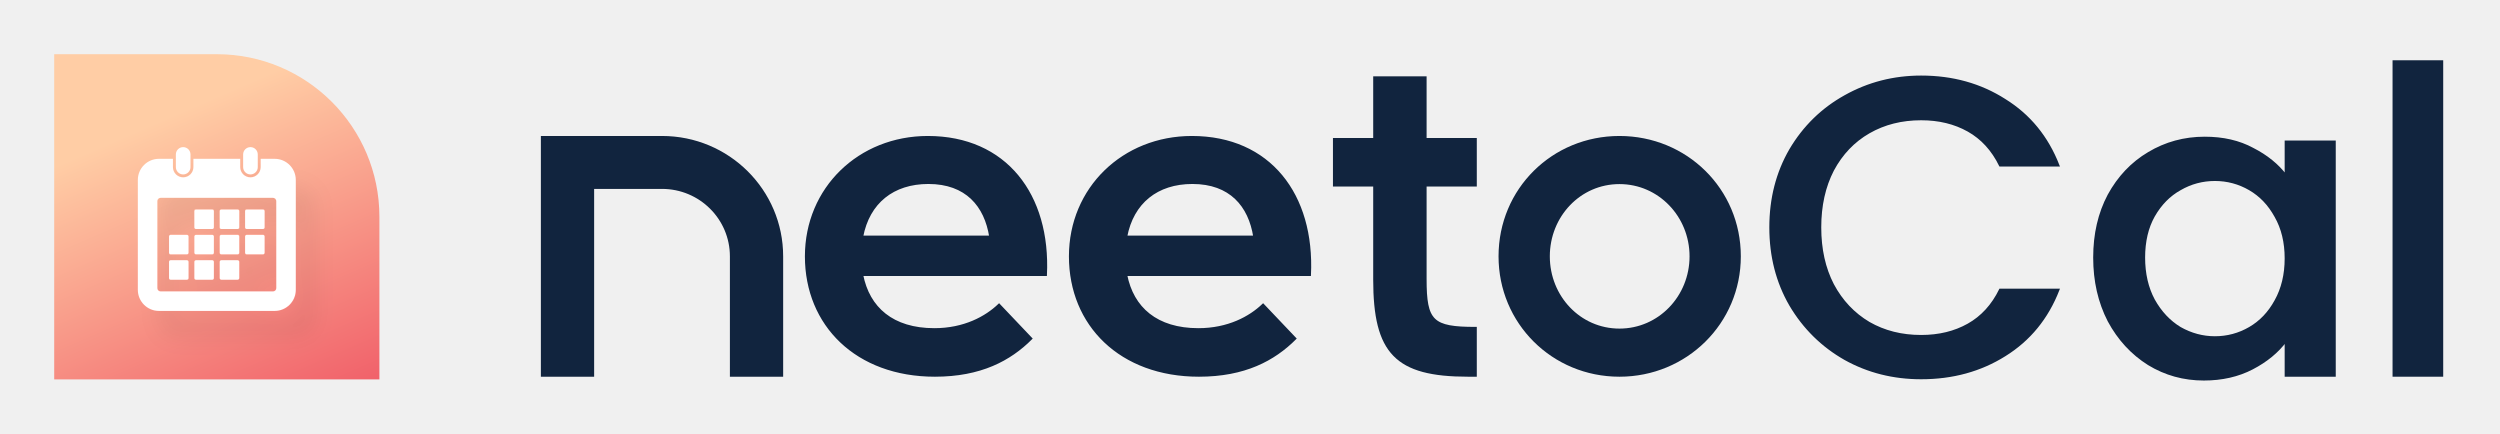
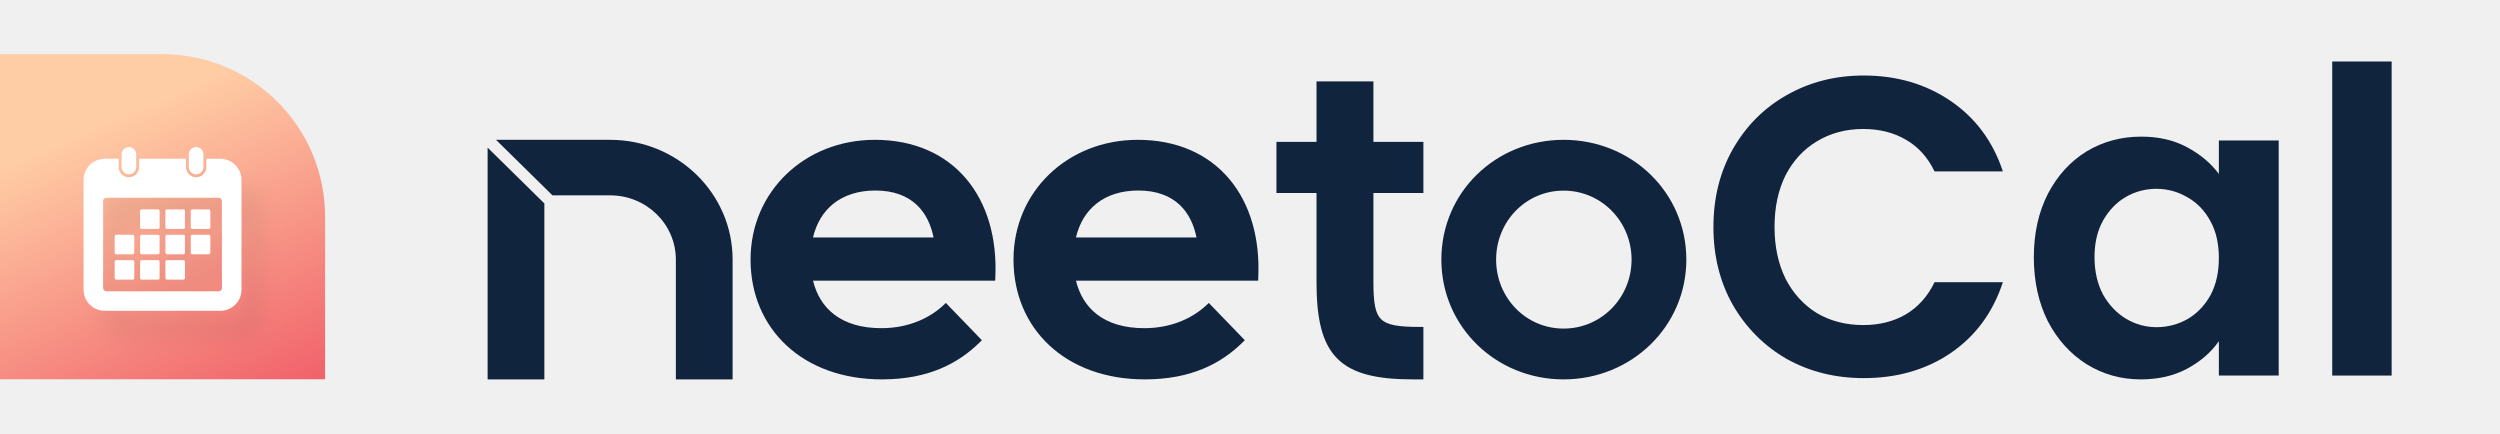
<svg xmlns="http://www.w3.org/2000/svg" width="369" height="64" viewBox="0 0 369 64" fill="none">
-   <path d="M56 32C56 18.745 45.255 8 32 8H8V56H56V32Z" fill="url(#paint0_linear_3239_11619)" />
-   <g filter="url(#filter0_d_3239_11619)">
-     <rect x="24.949" y="34.665" width="2.878" height="2.878" rx="0.24" fill="white" />
-     <rect x="24.949" y="38.408" width="2.878" height="2.878" rx="0.24" fill="white" />
-     <rect x="28.689" y="30.925" width="2.878" height="2.878" rx="0.24" fill="white" />
-     <rect x="28.689" y="34.665" width="2.878" height="2.878" rx="0.24" fill="white" />
-     <rect x="28.689" y="38.408" width="2.878" height="2.878" rx="0.24" fill="white" />
-     <rect x="32.432" y="30.925" width="2.878" height="2.878" rx="0.24" fill="white" />
-     <rect x="36.176" y="30.925" width="2.878" height="2.878" rx="0.24" fill="white" />
-     <rect x="32.432" y="34.665" width="2.878" height="2.878" rx="0.24" fill="white" />
-     <rect x="32.432" y="38.408" width="2.878" height="2.878" rx="0.24" fill="white" />
-     <rect x="36.176" y="34.665" width="2.878" height="2.878" rx="0.24" fill="white" />
-     <rect x="25.957" y="21.714" width="2.159" height="4.03" rx="1.079" fill="white" />
-     <rect x="35.887" y="21.714" width="2.159" height="4.03" rx="1.079" fill="white" />
-     <path fill-rule="evenodd" clip-rule="evenodd" d="M35.455 23.441H28.548V24.664C28.548 25.498 27.871 26.175 27.037 26.175C26.202 26.175 25.525 25.498 25.525 24.664V23.441H23.462C21.74 23.441 20.344 24.837 20.344 26.56V42.774C20.344 44.496 21.74 45.892 23.462 45.892H40.54C42.262 45.892 43.658 44.496 43.658 42.774V26.56C43.658 24.837 42.262 23.441 40.54 23.441H38.477V24.664C38.477 25.498 37.801 26.175 36.966 26.175C36.132 26.175 35.455 25.498 35.455 24.664V23.441ZM23.702 29.197C23.437 29.197 23.223 29.412 23.223 29.677V42.533C23.223 42.798 23.437 43.013 23.702 43.013H40.301C40.566 43.013 40.78 42.798 40.78 42.533V29.677C40.78 29.412 40.566 29.197 40.301 29.197H23.702Z" fill="white" />
+   <path d="M47.981 31.988C47.981 18.738 37.24 7.997 23.991 7.997H0V55.978H47.981V31.988Z" fill="url(#paint0_linear_3688_21317)" />
+   <g filter="url(#filter0_d_3688_21317)">
+     <rect x="16.937" y="34.652" width="2.877" height="2.877" rx="0.24" fill="white" />
+     <rect x="16.937" y="38.394" width="2.877" height="2.877" rx="0.24" fill="white" />
+     <rect x="20.676" y="30.913" width="2.877" height="2.877" rx="0.24" fill="white" />
+     <rect x="20.676" y="34.652" width="2.877" height="2.877" rx="0.24" fill="white" />
+     <rect x="20.676" y="38.394" width="2.877" height="2.877" rx="0.24" fill="white" />
+     <rect x="24.419" y="30.913" width="2.877" height="2.877" rx="0.24" fill="white" />
+     <rect x="28.161" y="30.913" width="2.877" height="2.877" rx="0.24" fill="white" />
+     <rect x="24.419" y="34.652" width="2.877" height="2.877" rx="0.24" fill="white" />
+     <rect x="24.419" y="38.394" width="2.877" height="2.877" rx="0.24" fill="white" />
+     <rect x="28.161" y="34.652" width="2.877" height="2.877" rx="0.24" fill="white" />
+     <rect x="17.946" y="21.706" width="2.158" height="4.028" rx="1.079" fill="white" />
+     <rect x="27.87" y="21.706" width="2.158" height="4.028" rx="1.079" fill="white" />
+     <path fill-rule="evenodd" clip-rule="evenodd" d="M27.442 23.433H20.537V24.655C20.537 25.489 19.861 26.165 19.027 26.165C18.192 26.165 17.516 25.489 17.516 24.655V23.433H15.452C13.73 23.433 12.335 24.828 12.335 26.55V42.758C12.335 44.479 13.73 45.875 15.452 45.875H32.523C34.245 45.875 35.64 44.479 35.64 42.758V26.55C35.64 24.828 34.245 23.433 32.523 23.433H30.463V24.655C30.463 25.489 29.786 26.165 28.952 26.165C28.118 26.165 27.442 25.489 27.442 24.655V23.433ZM15.693 29.186C15.428 29.186 15.213 29.401 15.213 29.666V42.517C15.213 42.782 15.428 42.997 15.693 42.997H32.285C32.549 42.997 32.764 42.782 32.764 42.517V29.666C32.764 29.401 32.549 29.186 32.285 29.186H15.693Z" fill="white" />
  </g>
-   <path d="M80 20.236V55.436H87.528V27.716H97.714C103.339 27.716 107.899 32.247 107.899 37.836V55.436H115.427V37.836C115.427 28.116 107.497 20.236 97.714 20.236H80Z" fill="#11243E" />
-   <path fill-rule="evenodd" clip-rule="evenodd" d="M146.177 34.943C145.455 30.364 142.646 26.989 137.028 26.989C131.81 26.989 128.199 29.88 127.237 34.943H146.177ZM137.911 48.605C142.325 48.605 145.535 46.837 147.462 44.989L152.197 49.971C149.066 53.105 144.734 55.436 137.992 55.436C126.434 55.436 118.97 47.963 118.97 37.838C118.97 27.791 126.836 20.236 136.946 20.236C148.423 20.236 154.924 28.755 154.364 40.569H127.237C128.199 45.472 131.73 48.605 137.911 48.605Z" fill="#11243E" />
-   <path fill-rule="evenodd" clip-rule="evenodd" d="M185.148 34.943C184.426 30.364 181.616 26.989 175.998 26.989C170.78 26.989 167.169 29.88 166.207 34.943H185.148ZM176.881 48.605C181.295 48.605 184.505 46.837 186.432 44.989L191.167 49.971C188.036 53.105 183.704 55.436 176.962 55.436C165.404 55.436 157.94 47.963 157.94 37.838C157.94 27.791 165.807 20.236 175.916 20.236C187.393 20.236 193.894 28.755 193.334 40.569H166.207C167.169 45.472 170.7 48.605 176.881 48.605Z" fill="#11243E" />
-   <path fill-rule="evenodd" clip-rule="evenodd" d="M196.91 20.539H202.851V11.436H210.4V20.539H217.809V27.363H210.4V41.19C210.4 47.445 211.378 48.417 217.809 48.417V55.436H216.691C206.066 55.436 202.851 52.1 202.851 41.261V27.363H196.91V20.539Z" fill="#11243E" />
-   <path fill-rule="evenodd" clip-rule="evenodd" d="M249.544 37.837C249.544 31.879 244.9 27.005 239.031 27.005C233.16 27.005 228.587 31.879 228.587 37.837C228.587 43.793 233.16 48.667 239.031 48.667C244.9 48.667 249.544 43.793 249.544 37.837ZM221.351 37.837C221.351 27.953 229.201 20.236 239.031 20.236C248.861 20.236 256.779 27.953 256.779 37.837C256.779 47.651 248.861 55.436 239.031 55.436C229.201 55.436 221.351 47.651 221.351 37.837Z" fill="#11243E" />
-   <path d="M261.319 33.565C261.319 29.304 262.3 25.481 264.264 22.097C266.269 18.713 268.964 16.081 272.348 14.201C275.774 12.28 279.513 11.319 283.565 11.319C288.203 11.319 292.318 12.467 295.911 14.765C299.545 17.021 302.177 20.238 303.807 24.416H295.221C294.093 22.118 292.527 20.405 290.521 19.277C288.516 18.149 286.197 17.585 283.565 17.585C280.683 17.585 278.113 18.233 275.857 19.528C273.601 20.823 271.826 22.682 270.531 25.105C269.277 27.528 268.651 30.348 268.651 33.565C268.651 36.782 269.277 39.602 270.531 42.025C271.826 44.448 273.601 46.328 275.857 47.665C278.113 48.96 280.683 49.608 283.565 49.608C286.197 49.608 288.516 49.044 290.521 47.916C292.527 46.788 294.093 45.075 295.221 42.777H303.807C302.177 46.955 299.545 50.172 295.911 52.428C292.318 54.684 288.203 55.812 283.565 55.812C279.471 55.812 275.732 54.872 272.348 52.992C268.964 51.07 266.269 48.417 264.264 45.033C262.3 41.649 261.319 37.827 261.319 33.565Z" fill="#11243E" />
-   <path d="M309.121 38.015C309.121 34.547 309.831 31.476 311.251 28.803C312.714 26.129 314.677 24.061 317.142 22.599C319.649 21.095 322.406 20.343 325.414 20.343C328.13 20.343 330.49 20.886 332.495 21.972C334.543 23.016 336.172 24.332 337.383 25.92V20.907H344.59V55.436H337.383V50.297C336.172 51.927 334.522 53.284 332.433 54.371C330.344 55.457 327.963 56 325.289 56C322.323 56 319.607 55.248 317.142 53.744C314.677 52.198 312.714 50.068 311.251 47.352C309.831 44.595 309.121 41.482 309.121 38.015ZM337.383 38.14C337.383 35.759 336.882 33.691 335.879 31.936C334.919 30.181 333.644 28.844 332.057 27.925C330.469 27.006 328.756 26.547 326.918 26.547C325.08 26.547 323.367 27.006 321.779 27.925C320.192 28.803 318.897 30.119 317.894 31.873C316.933 33.586 316.453 35.633 316.453 38.015C316.453 40.396 316.933 42.485 317.894 44.281C318.897 46.078 320.192 47.456 321.779 48.417C323.409 49.336 325.122 49.796 326.918 49.796C328.756 49.796 330.469 49.336 332.057 48.417C333.644 47.498 334.919 46.161 335.879 44.407C336.882 42.61 337.383 40.521 337.383 38.14Z" fill="#11243E" />
-   <path d="M360.451 9.063V55.436H353.307V9.063H360.451Z" fill="#11243E" />
-   <path d="M80 20.236V55.436H87.528V27.716H97.714C103.339 27.716 107.899 32.247 107.899 37.836V55.436H115.427V37.836C115.427 28.116 107.497 20.236 97.714 20.236H80Z" stroke="#11243E" stroke-width="0.333" />
-   <path fill-rule="evenodd" clip-rule="evenodd" d="M146.177 34.943C145.455 30.364 142.646 26.989 137.028 26.989C131.81 26.989 128.199 29.88 127.237 34.943H146.177ZM137.911 48.605C142.325 48.605 145.535 46.837 147.462 44.989L152.197 49.971C149.066 53.105 144.734 55.436 137.992 55.436C126.434 55.436 118.97 47.963 118.97 37.838C118.97 27.791 126.836 20.236 136.946 20.236C148.423 20.236 154.924 28.755 154.364 40.569H127.237C128.199 45.472 131.73 48.605 137.911 48.605Z" stroke="#11243E" stroke-width="0.333" />
-   <path fill-rule="evenodd" clip-rule="evenodd" d="M185.148 34.943C184.426 30.364 181.616 26.989 175.998 26.989C170.78 26.989 167.169 29.88 166.207 34.943H185.148ZM176.881 48.605C181.295 48.605 184.505 46.837 186.432 44.989L191.167 49.971C188.036 53.105 183.704 55.436 176.962 55.436C165.404 55.436 157.94 47.963 157.94 37.838C157.94 27.791 165.807 20.236 175.916 20.236C187.393 20.236 193.894 28.755 193.334 40.569H166.207C167.169 45.472 170.7 48.605 176.881 48.605Z" stroke="#11243E" stroke-width="0.333" />
-   <path fill-rule="evenodd" clip-rule="evenodd" d="M196.91 20.539H202.851V11.436H210.4V20.539H217.809V27.363H210.4V41.19C210.4 47.445 211.378 48.417 217.809 48.417V55.436H216.691C206.066 55.436 202.851 52.1 202.851 41.261V27.363H196.91V20.539Z" stroke="#11243E" stroke-width="0.333" />
-   <path fill-rule="evenodd" clip-rule="evenodd" d="M249.544 37.837C249.544 31.879 244.9 27.005 239.031 27.005C233.16 27.005 228.587 31.879 228.587 37.837C228.587 43.793 233.16 48.667 239.031 48.667C244.9 48.667 249.544 43.793 249.544 37.837ZM221.351 37.837C221.351 27.953 229.201 20.236 239.031 20.236C248.861 20.236 256.779 27.953 256.779 37.837C256.779 47.651 248.861 55.436 239.031 55.436C229.201 55.436 221.351 47.651 221.351 37.837Z" stroke="#11243E" stroke-width="0.333" />
-   <path d="M261.319 33.565C261.319 29.304 262.3 25.481 264.264 22.097C266.269 18.713 268.964 16.081 272.348 14.201C275.774 12.28 279.513 11.319 283.565 11.319C288.203 11.319 292.318 12.467 295.911 14.765C299.545 17.021 302.177 20.238 303.807 24.416H295.221C294.093 22.118 292.527 20.405 290.521 19.277C288.516 18.149 286.197 17.585 283.565 17.585C280.683 17.585 278.113 18.233 275.857 19.528C273.601 20.823 271.826 22.682 270.531 25.105C269.277 27.528 268.651 30.348 268.651 33.565C268.651 36.782 269.277 39.602 270.531 42.025C271.826 44.448 273.601 46.328 275.857 47.665C278.113 48.96 280.683 49.608 283.565 49.608C286.197 49.608 288.516 49.044 290.521 47.916C292.527 46.788 294.093 45.075 295.221 42.777H303.807C302.177 46.955 299.545 50.172 295.911 52.428C292.318 54.684 288.203 55.812 283.565 55.812C279.471 55.812 275.732 54.872 272.348 52.992C268.964 51.07 266.269 48.417 264.264 45.033C262.3 41.649 261.319 37.827 261.319 33.565Z" stroke="#11243E" stroke-width="0.333" />
-   <path d="M309.121 38.015C309.121 34.547 309.831 31.476 311.251 28.803C312.714 26.129 314.677 24.061 317.142 22.599C319.649 21.095 322.406 20.343 325.414 20.343C328.13 20.343 330.49 20.886 332.495 21.972C334.543 23.016 336.172 24.332 337.383 25.92V20.907H344.59V55.436H337.383V50.297C336.172 51.927 334.522 53.284 332.433 54.371C330.344 55.457 327.963 56 325.289 56C322.323 56 319.607 55.248 317.142 53.744C314.677 52.198 312.714 50.068 311.251 47.352C309.831 44.595 309.121 41.482 309.121 38.015ZM337.383 38.14C337.383 35.759 336.882 33.691 335.879 31.936C334.919 30.181 333.644 28.844 332.057 27.925C330.469 27.006 328.756 26.547 326.918 26.547C325.08 26.547 323.367 27.006 321.779 27.925C320.192 28.803 318.897 30.119 317.894 31.873C316.933 33.586 316.453 35.633 316.453 38.015C316.453 40.396 316.933 42.485 317.894 44.281C318.897 46.078 320.192 47.456 321.779 48.417C323.409 49.336 325.122 49.796 326.918 49.796C328.756 49.796 330.469 49.336 332.057 48.417C333.644 47.498 334.919 46.161 335.879 44.407C336.882 42.61 337.383 40.521 337.383 38.14Z" stroke="#11243E" stroke-width="0.333" />
-   <path d="M360.451 9.063V55.436H353.307V9.063H360.451Z" stroke="#11243E" stroke-width="0.333" />
+   <path fill-rule="evenodd" clip-rule="evenodd" d="M90.052 20.638H73.212L81.544 28.832H90.052C95.415 28.832 99.757 33.081 99.757 38.317V55.997H108.133V38.317C108.133 28.55 100.035 20.638 90.052 20.638ZM80.348 30.026L71.972 21.788V55.997H80.348V30.026ZM144.925 50.216L139.61 44.714L139.292 45.014C137.447 46.756 134.356 48.438 130.084 48.438C127.081 48.438 124.766 47.69 123.092 46.395C121.546 45.199 120.513 43.51 120 41.428H146.889L146.909 41.016C147.192 35.147 145.694 30.051 142.63 26.415C139.561 22.772 134.955 20.638 129.123 20.638C118.824 20.638 110.782 28.224 110.782 38.319C110.782 43.39 112.684 47.818 116.075 50.977C119.465 54.134 124.314 55.997 130.165 55.997C136.999 55.997 141.425 53.665 144.623 50.514L144.925 50.216ZM183.735 50.216L178.42 44.714L178.102 45.014C176.257 46.756 173.166 48.438 168.894 48.438C165.891 48.438 163.576 47.69 161.902 46.395C160.356 45.199 159.323 43.51 158.81 41.428H185.699L185.719 41.016C186.002 35.147 184.504 30.051 181.44 26.415C178.371 22.772 173.765 20.638 167.933 20.638C157.634 20.638 149.592 28.224 149.592 38.319C149.592 43.39 151.494 47.818 154.885 50.977C158.275 54.134 163.124 55.997 168.975 55.997C175.809 55.997 180.235 53.665 183.433 50.514L183.735 50.216ZM194.318 20.935H188.402V28.487H194.318V41.673C194.318 46.998 195.113 50.627 197.366 52.904C199.623 55.184 203.233 55.997 208.541 55.997H210.093V48.254H209.654C208.057 48.254 206.83 48.194 205.881 48.017C204.936 47.84 204.308 47.555 203.871 47.135C203.435 46.715 203.141 46.115 202.959 45.213C202.777 44.306 202.716 43.132 202.716 41.604V28.487H210.093V20.935H202.716V12.014H194.318V20.935ZM129.205 28.12C131.91 28.12 133.894 28.917 135.288 30.216C136.579 31.42 137.4 33.089 137.793 35.05H119.996C120.51 32.902 121.555 31.224 123.017 30.061C124.594 28.805 126.689 28.12 129.205 28.12ZM168.015 28.12C170.72 28.12 172.704 28.917 174.098 30.216C175.389 31.42 176.21 33.089 176.603 35.05H158.807C159.32 32.902 160.365 31.224 161.827 30.061C163.404 28.805 165.499 28.12 168.015 28.12ZM230.789 28.136C236.377 28.136 240.819 32.704 240.819 38.318C240.819 43.931 236.377 48.498 230.789 48.498C225.204 48.498 220.827 43.934 220.827 38.318C220.827 32.7 225.204 28.136 230.789 28.136ZM230.789 20.638C220.761 20.638 212.743 28.39 212.743 38.318C212.743 48.177 220.76 55.997 230.789 55.997C240.816 55.997 248.903 48.179 248.903 38.318C248.903 28.388 240.815 20.638 230.789 20.638Z" fill="#11243E" />
+   <path d="M252.901 33.508C252.901 29.207 253.862 25.365 255.783 21.982C257.746 18.558 260.398 15.906 263.738 14.027C267.121 12.105 270.901 11.145 275.077 11.145C279.963 11.145 284.243 12.398 287.918 14.904C291.593 17.409 294.162 20.875 295.623 25.302H285.538C284.536 23.214 283.116 21.648 281.278 20.604C279.483 19.56 277.395 19.038 275.014 19.038C272.467 19.038 270.191 19.643 268.186 20.855C266.223 22.024 264.678 23.694 263.551 25.866C262.465 28.038 261.922 30.585 261.922 33.508C261.922 36.39 262.465 38.937 263.551 41.151C264.678 43.322 266.223 45.014 268.186 46.225C270.191 47.394 272.467 47.979 275.014 47.979C277.395 47.979 279.483 47.457 281.278 46.413C283.116 45.327 284.536 43.74 285.538 41.652H295.623C294.162 46.12 291.593 49.607 287.918 52.113C284.285 54.577 280.005 55.809 275.077 55.809C270.901 55.809 267.121 54.869 263.738 52.99C260.398 51.069 257.746 48.417 255.783 45.035C253.862 41.652 252.901 37.81 252.901 33.508Z" fill="#11243E" />
+   <path d="M300.193 37.956C300.193 34.448 300.882 31.337 302.26 28.622C303.68 25.908 305.58 23.82 307.96 22.358C310.382 20.896 313.076 20.166 316.041 20.166C318.63 20.166 320.885 20.688 322.806 21.732C324.769 22.776 326.335 24.091 327.505 25.678V20.729H336.337V55.433H327.505V50.359C326.377 51.988 324.811 53.345 322.806 54.431C320.844 55.475 318.568 55.997 315.978 55.997C313.055 55.997 310.382 55.245 307.96 53.742C305.58 52.238 303.68 50.129 302.26 47.415C300.882 44.659 300.193 41.506 300.193 37.956ZM327.505 38.081C327.505 35.951 327.087 34.135 326.252 32.631C325.417 31.086 324.289 29.917 322.869 29.123C321.449 28.288 319.925 27.87 318.296 27.87C316.667 27.87 315.164 28.267 313.786 29.061C312.408 29.854 311.28 31.023 310.403 32.569C309.568 34.072 309.15 35.868 309.15 37.956C309.15 40.044 309.568 41.882 310.403 43.468C311.28 45.014 312.408 46.204 313.786 47.039C315.206 47.874 316.709 48.292 318.296 48.292C319.925 48.292 321.449 47.895 322.869 47.102C324.289 46.267 325.417 45.097 326.252 43.594C327.087 42.049 327.505 40.211 327.505 38.081Z" fill="#11243E" />
+   <path d="M353.006 9.078V55.433H344.236V9.078H353.006Z" fill="#11243E" />
  <defs>
-     <filter id="filter0_d_3239_11619" x="20.344" y="21.714" width="29.314" height="31.178" filterUnits="userSpaceOnUse" color-interpolation-filters="sRGB">
+     <filter id="filter0_d_3688_21317" x="12.335" y="21.706" width="29.303" height="31.166" filterUnits="userSpaceOnUse" color-interpolation-filters="sRGB">
      <feFlood flood-opacity="0" result="BackgroundImageFix" />
      <feColorMatrix in="SourceAlpha" type="matrix" values="0 0 0 0 0 0 0 0 0 0 0 0 0 0 0 0 0 0 127 0" result="hardAlpha" />
-       <feOffset dx="3" dy="4" />
-       <feGaussianBlur stdDeviation="1.5" />
+       <feOffset dx="2.999" dy="3.998" />
+       <feGaussianBlur stdDeviation="1.499" />
      <feComposite in2="hardAlpha" operator="out" />
      <feColorMatrix type="matrix" values="0 0 0 0 0 0 0 0 0 0 0 0 0 0 0 0 0 0 0.05 0" />
-       <feBlend mode="normal" in2="BackgroundImageFix" result="effect1_dropShadow_3239_11619" />
-       <feBlend mode="normal" in="SourceGraphic" in2="effect1_dropShadow_3239_11619" result="shape" />
+       <feBlend mode="normal" in2="BackgroundImageFix" result="effect1_dropShadow_3688_21317" />
+       <feBlend mode="normal" in="SourceGraphic" in2="effect1_dropShadow_3688_21317" result="shape" />
    </filter>
-     <linearGradient id="paint0_linear_3239_11619" x1="56" y1="65.771" x2="33.346" y2="13.607" gradientUnits="userSpaceOnUse">
+     <linearGradient id="paint0_linear_3688_21317" x1="47.981" y1="65.746" x2="25.336" y2="13.602" gradientUnits="userSpaceOnUse">
      <stop stop-color="#EE4D5F" />
      <stop offset="1" stop-color="#FFCDA5" />
    </linearGradient>
  </defs>
</svg>
